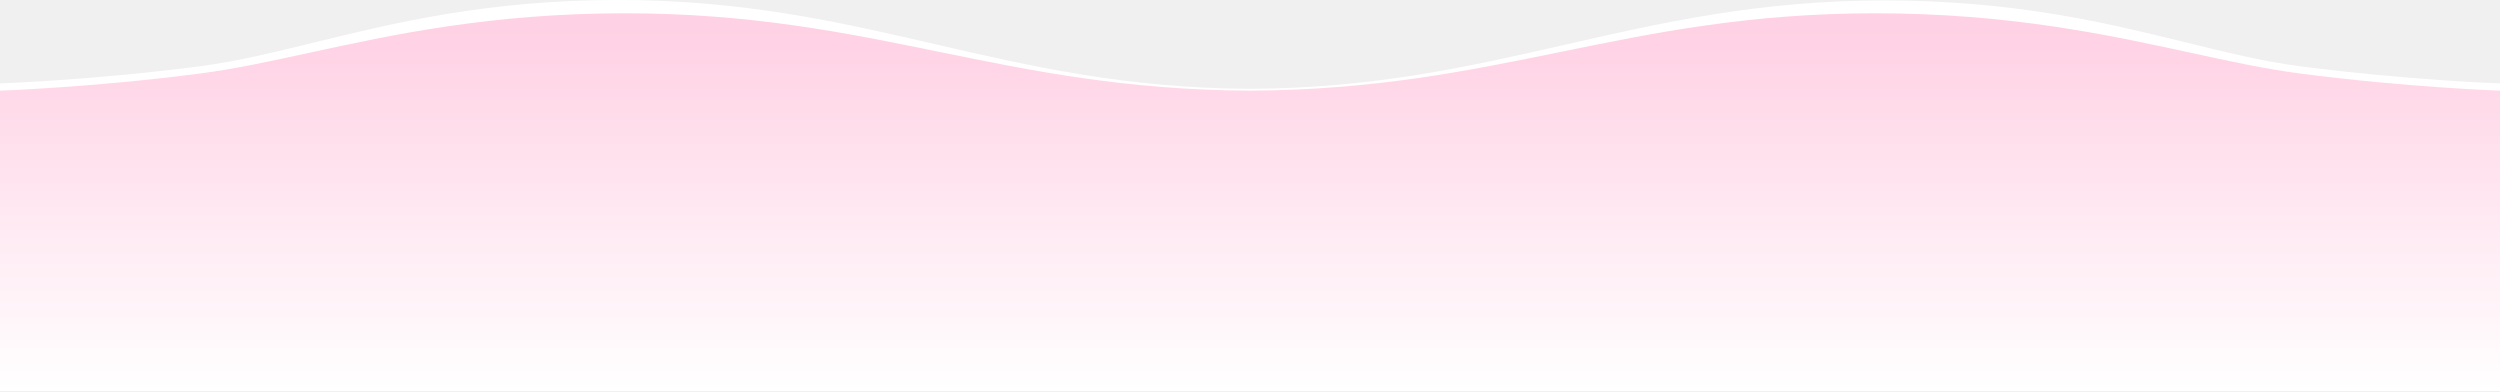
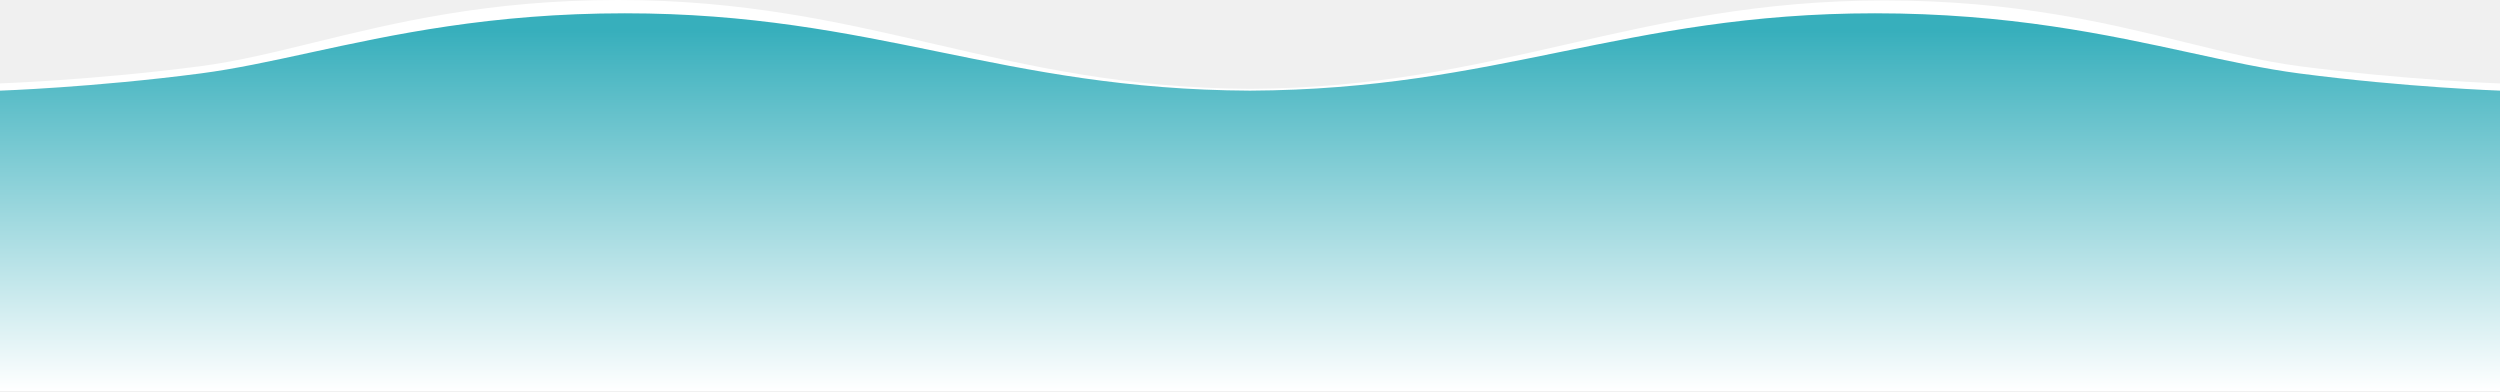
- <svg xmlns="http://www.w3.org/2000/svg" width="3655" height="572" viewBox="0 0 3655 572" fill="none" preserveAspectRatio="xMinYMax meet">
-   <path fill-rule="evenodd" clip-rule="evenodd" d="M1367.84 64.798C1227.39 32.374 1087.16 0 903.736 0C712.893 0 575.595 33.635 458.841 62.238C399.856 76.688 346.114 89.853 293.361 96.748C136.19 117.291 0 121.929 0 121.929V382.134L1827.31 382.134H3655V121.93C3655 121.93 3518.81 117.291 3361.64 96.749C3308.81 89.844 3255.46 76.725 3197.01 62.35C3081.55 33.957 2946.16 0.663 2755.46 0.663C2572.02 0.663 2430.73 32.874 2289.22 65.134C2149.21 97.052 2009 129.017 1827.54 129.881C1646.04 129.027 1506.83 96.888 1367.84 64.798Z" fill="white" />
-   <path fill-rule="evenodd" clip-rule="evenodd" d="M1373.03 75.836C1234.99 47.611 1097.2 19.439 913.655 19.439C717.84 19.439 573.787 50.745 452.132 77.182C395.32 89.528 343.394 100.813 293.361 107.352C136.19 127.895 0 132.533 0 132.533V571.738H1827.31H1827.69H3655V132.533C3655 132.533 3518.81 127.895 3361.64 107.352C3311.61 100.813 3259.68 89.528 3202.87 77.183C3081.21 50.745 2937.16 19.439 2741.35 19.439C2557.8 19.439 2420.02 47.611 2281.97 75.836C2145.55 103.731 2008.86 131.677 1827.5 132.532C1646.14 131.677 1509.46 103.731 1373.03 75.836Z" fill="url(#paint0_linear_166_315)" />
+ <svg xmlns="http://www.w3.org/2000/svg" width="3655" height="572" viewBox="0 0 3655 572" fill="none" preserveAspectRatio="none">
+   <path fill-rule="evenodd" clip-rule="evenodd" d="M1367.77 64.798C1227.34 32.374 1087.11 0 903.695 0C712.861 0 575.569 33.635 458.82 62.238C399.837 76.688 346.099 89.853 293.348 96.748C136.184 117.291 0 121.929 0 121.929V382.134H1827.23H1827.61H3655V122C3655 122 3518.65 117.291 3361.49 96.748C3308.66 89.844 3255.31 76.725 3196.86 62.349C3081.41 33.957 2946.03 0.663 2755.33 0.663C2571.9 0.663 2430.62 32.874 2289.11 65.133C2149.1 97.053 2008.88 129.021 1827.42 129.88C1645.94 129.022 1506.75 96.886 1367.77 64.798Z" fill="white" />
+   <path fill-rule="evenodd" clip-rule="evenodd" d="M1372.97 75.836C1234.93 47.611 1097.15 19.439 913.613 19.439C717.807 19.439 573.76 50.745 452.111 77.182C395.302 89.528 343.378 100.813 293.348 107.352C136.184 127.895 0 132.533 0 132.533V571.738H1827.23H1827.61H3655V132.5C3655 132.5 3518.65 127.895 3361.49 107.352C3311.46 100.813 3259.53 89.528 3202.72 77.183C3081.07 50.745 2937.03 19.439 2741.22 19.439C2557.68 19.439 2419.9 47.611 2281.87 75.836C2145.45 103.731 2008.77 131.677 1827.42 132.532C1646.06 131.677 1509.39 103.731 1372.97 75.836Z" fill="url(#paint0_linear_166_314)" />
  <defs>
-     <linearGradient id="paint0_linear_166_315" x1="1827.5" y1="571.738" x2="1827.5" y2="19.439" gradientUnits="userSpaceOnUse">
+     <linearGradient id="paint0_linear_166_314" x1="1827.5" y1="571.738" x2="1827.5" y2="19.439" gradientUnits="userSpaceOnUse">
      <stop stop-color="white" />
-       <stop offset="0.955" stop-color="#FFD1E4" />
+       <stop offset="0.955" stop-color="#37AFBC" />
    </linearGradient>
  </defs>
</svg>
